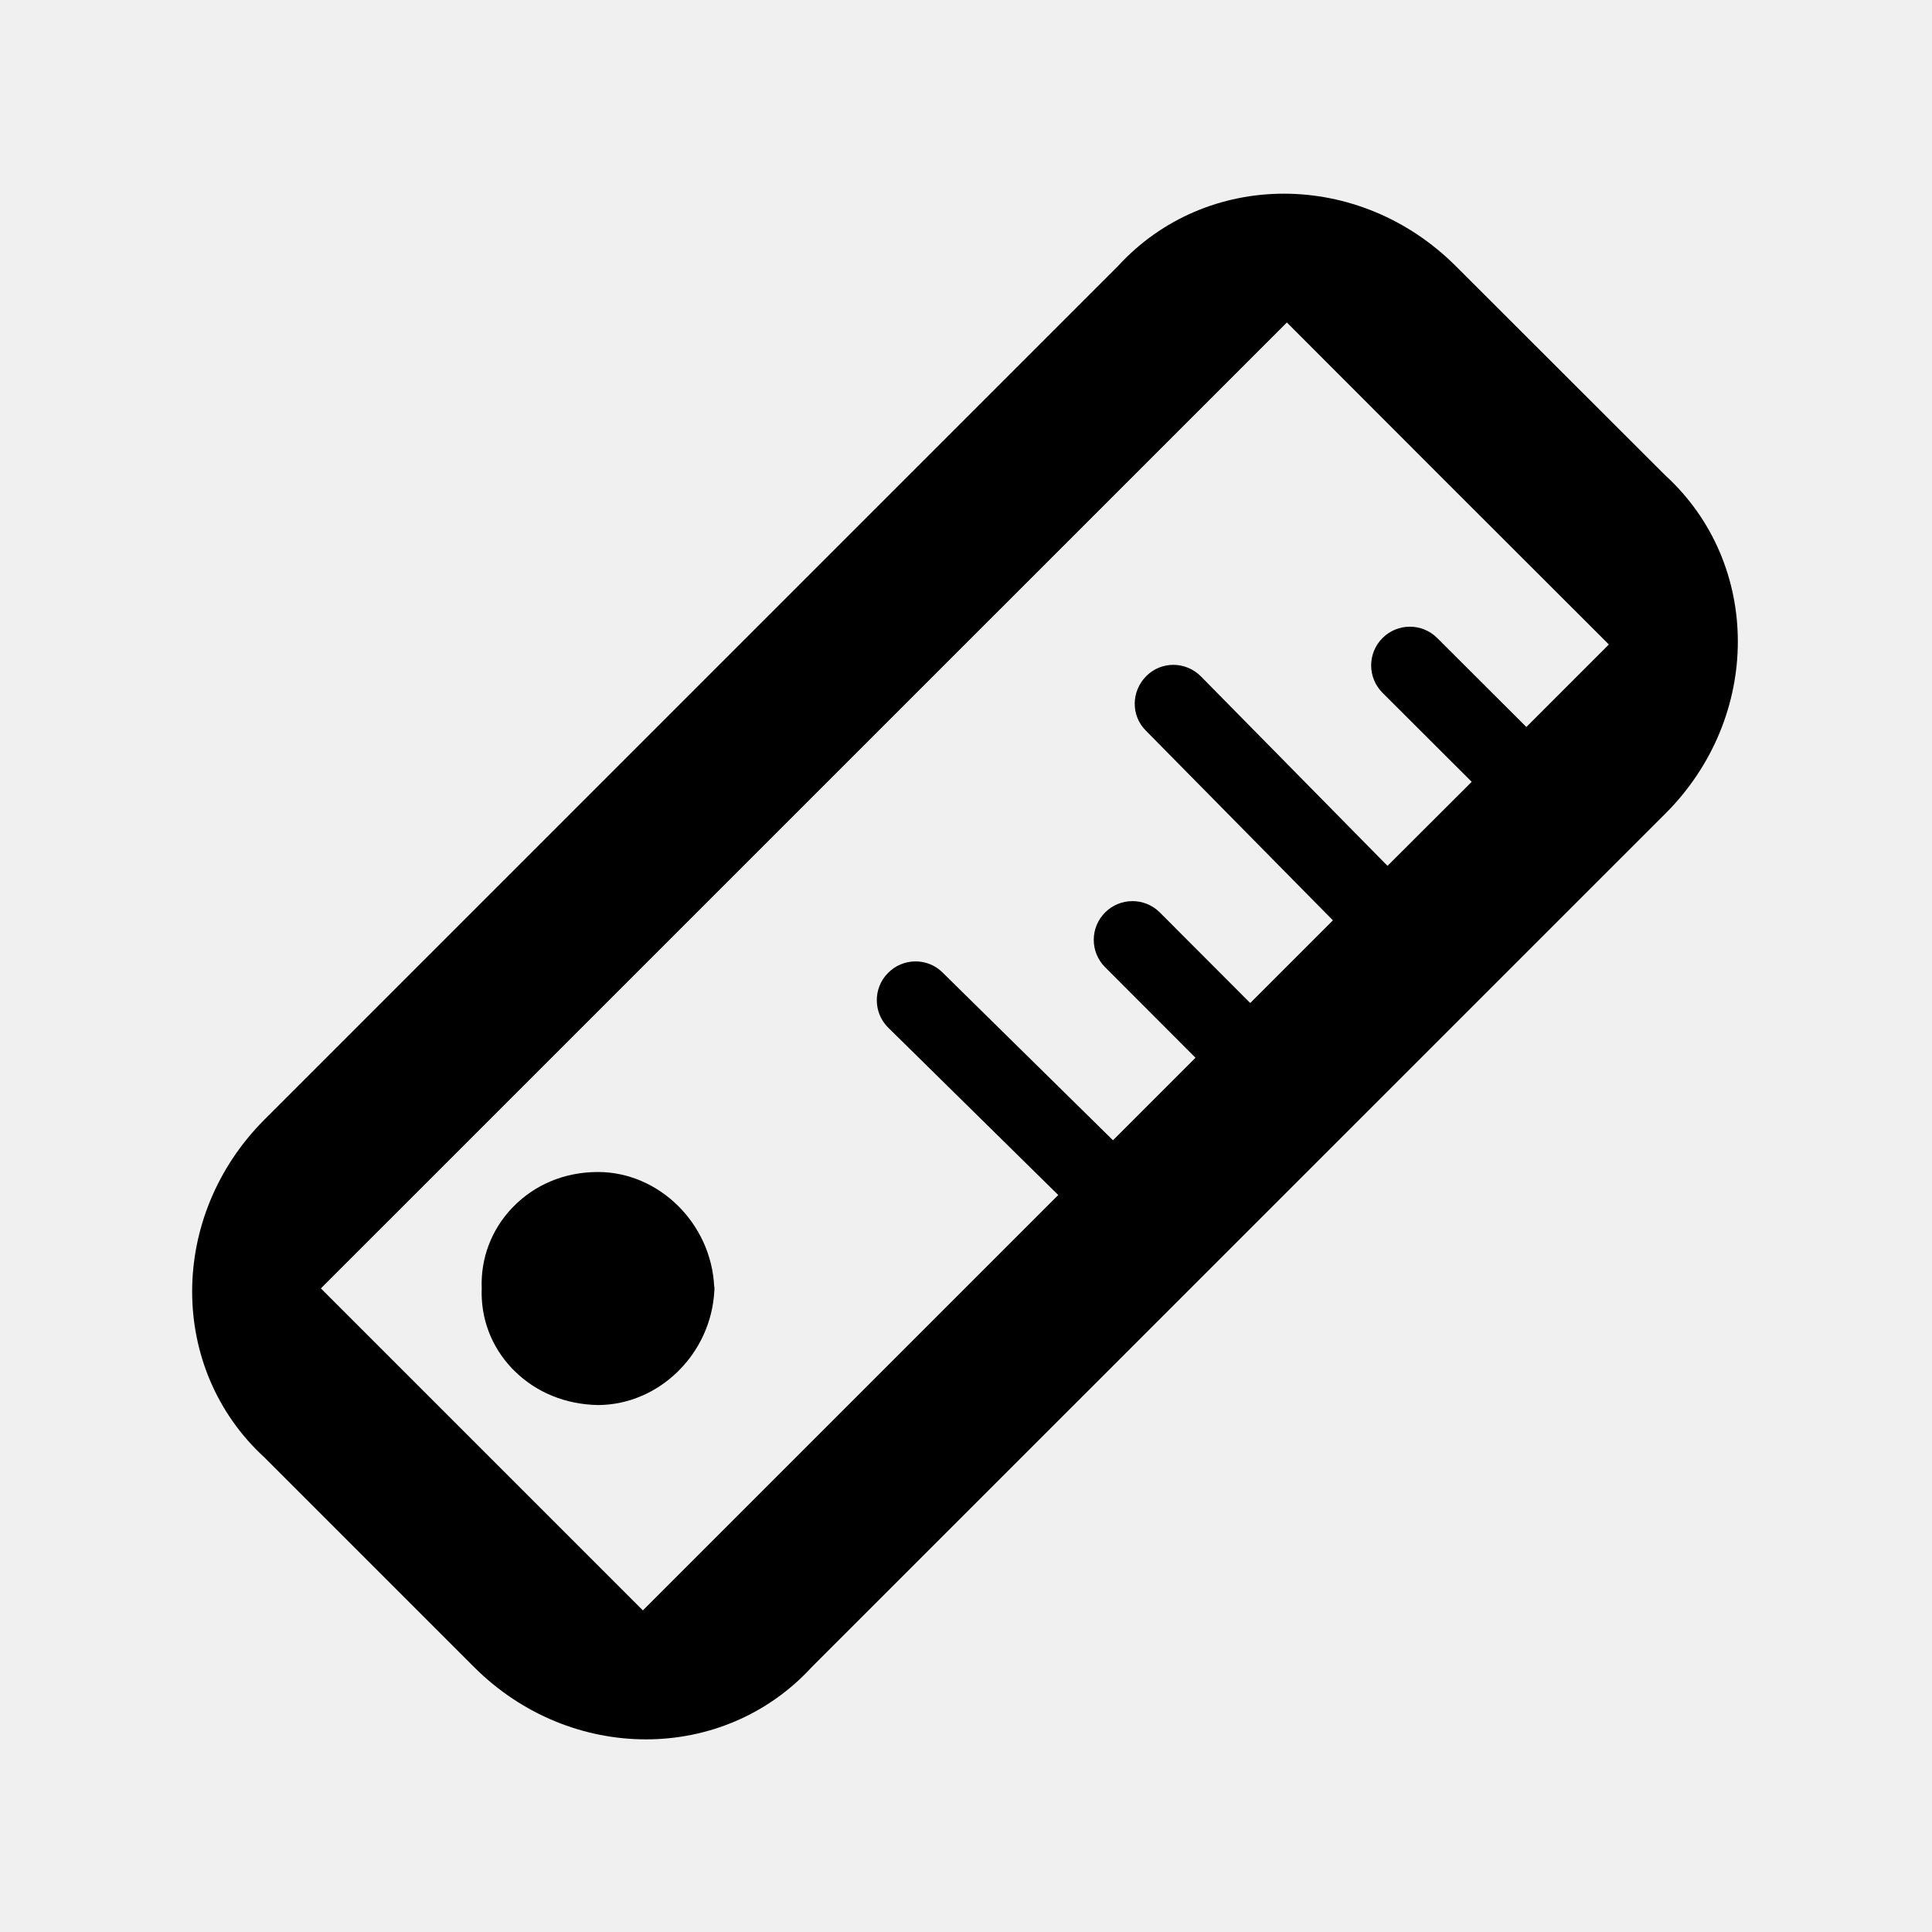
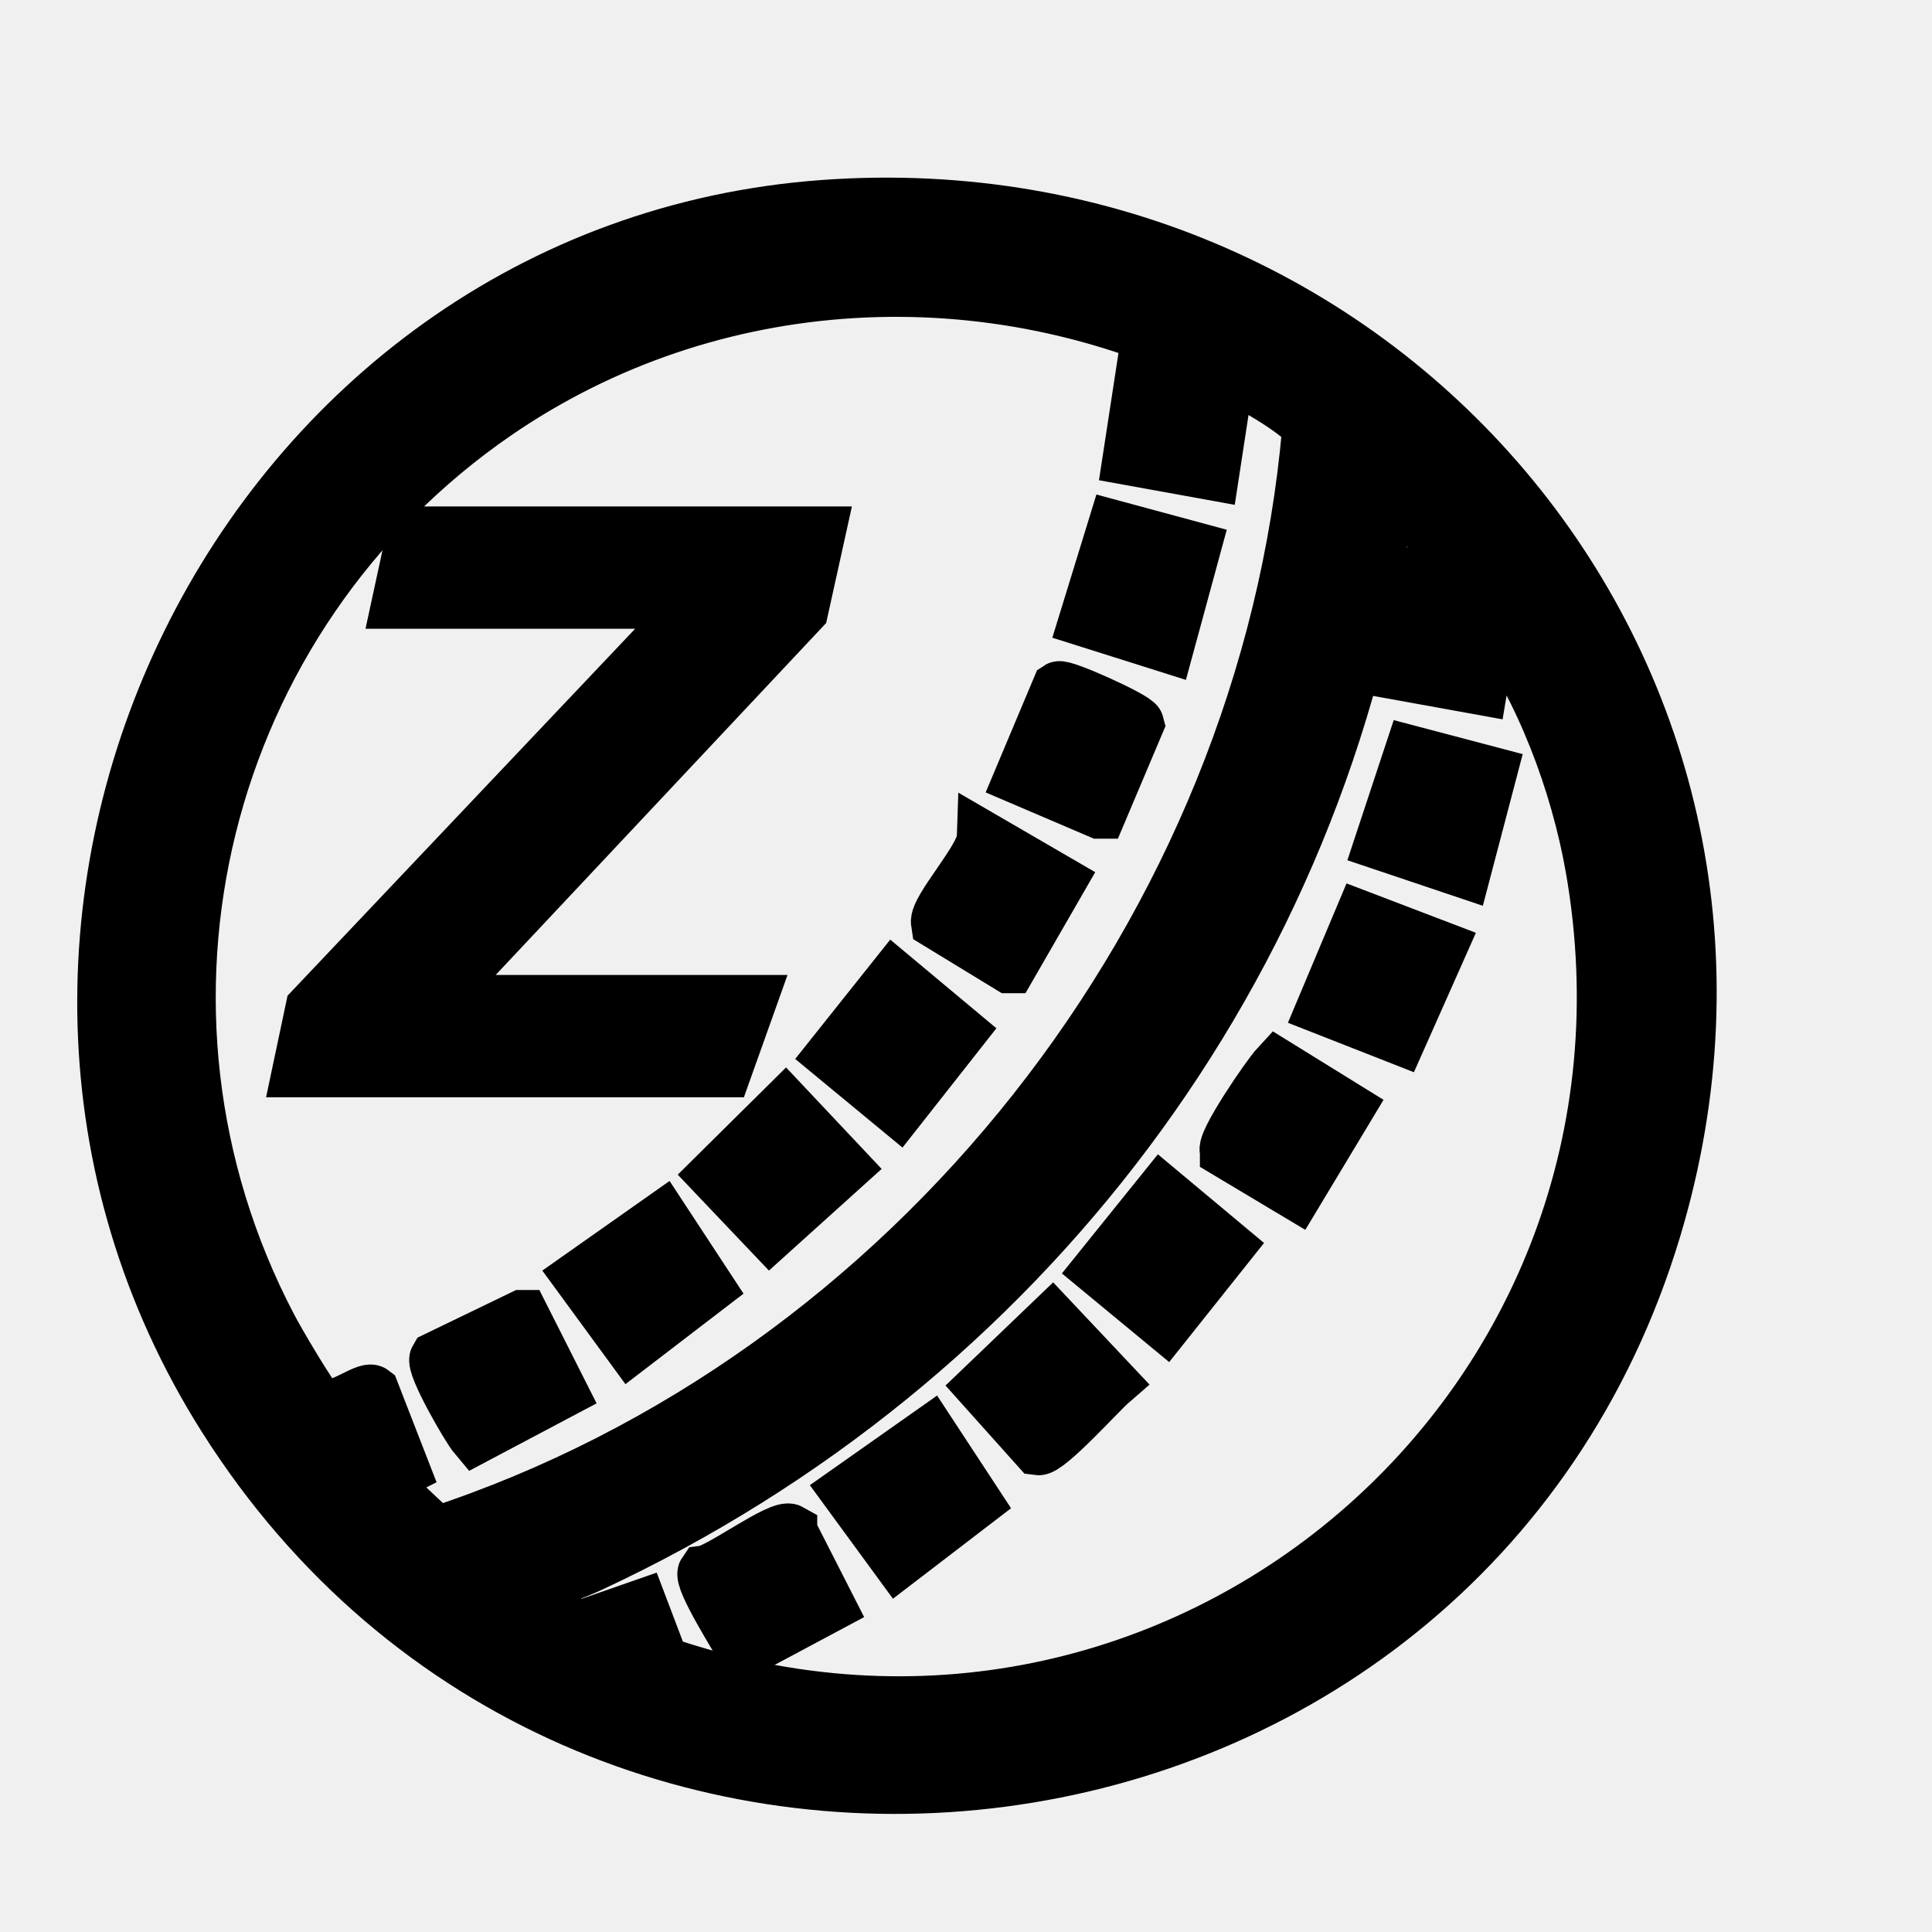
- <svg xmlns="http://www.w3.org/2000/svg" viewBox="0 0 24 24">
-   <path d="M13.52,5.93l.41-.41" id="path14" />
-   <path id="path2-8" d="M 8.872,15.983 C 8.835,15.196 8.184,14.559 7.428,14.559 c -0.416,3.4e-5 -0.79,0.157 -1.066,0.446 -0.256,0.269 -0.392,0.623 -0.378,0.998 -0.014,0.375 0.119,0.726 0.378,0.998 0.007,0.007 0.017,0.017 0.024,0.024 v 0 c 0.273,0.273 0.641,0.422 1.043,0.429 0.76,-0.003 1.407,-0.637 1.445,-1.424 0.003,-0.017 -3.4e-5,-0.034 -3.45e-5,-0.048 z" />
-   <path id="path2" d="m 15.949,2.406 c -0.762,0 -1.512,0.3 -2.062,0.9 L 3.287,13.906 c -1.2,1.2 -1.2,3.101 0,4.201 l 2.6,2.6 c 1.2,1.2 3.099,1.2 4.199,0 L 20.688,10.107 c 1.2,-1.2 1.2,-3.101 0,-4.201 L 18.086,3.307 C 17.486,2.707 16.712,2.406 15.949,2.406 Z m 0.037,1.6 c 1.333,1.336 2.664,2.667 4,4 L 18.961,9.031 17.854,7.926 c -0.188,-0.188 -0.492,-0.188 -0.68,0 -0.188,0.188 -0.188,0.492 0,0.68 l 1.107,1.105 v 0.002 L 17.236,10.756 14.918,8.402 c -0.188,-0.188 -0.49,-0.192 -0.678,-0.004 -0.188,0.188 -0.194,0.49 -0.006,0.678 l 2.324,2.357 -1.027,1.027 -1.123,-1.125 c -0.188,-0.188 -0.492,-0.188 -0.68,0 -0.188,0.188 -0.188,0.492 0,0.68 l 1.123,1.125 -1.025,1.025 -2.117,-2.084 c -0.188,-0.188 -0.495,-0.182 -0.678,0.006 -0.188,0.188 -0.184,0.497 0.004,0.68 l 2.111,2.078 -5.16,5.16 -4,-4 z" />
+ <svg xmlns="http://www.w3.org/2000/svg" id="_图层_1" data-name="图层_1" version="1.1" viewBox="0 0 27.01 27.01">
+   <defs>
+     <style>
+       .st0 {
+         display: none;
+         fill: #fff;
+       }
+ 
+       .st0, .st1 {
+         stroke: #000;
+         stroke-miterlimit: 10;
+         stroke-width: .75px;
+       }
+     </style>
+   </defs>
+   <path class="st0" d="M51.67-1.13v27.01h-27.01V-1.13h27.01ZM37.18,1.3c-8.15.59-12.74,10.03-8.38,16.93,5.05,7.99,17.27,6.4,19.99-2.64,2.3-7.65-3.72-14.87-11.61-14.29Z" />
+   <path class="st1" d="M11.52,2.89c7.88-.57,13.91,6.64,11.61,14.29-2.72,9.04-14.94,10.63-19.99,2.64C-1.23,12.91,3.37,3.48,11.52,2.89ZM17.11,5.14c-3.26-1.63-7.17-1.43-10.18.64-4.12,2.84-5.49,8.31-3.15,12.77.08.16.6,1.05.69,1.1.22.11.65-.26.74-.19l.42,1.08-.32.16.79.74c6.65-2.18,11.59-8.45,12.2-15.44,0-.18-1.1-.8-1.14-.75l-.21,1.37-1.16-.21.21-1.37c.3.04.63.13.92.16.06,0,.2.04.18-.05ZM20.53,8.14c-.29-.36-.64-.9-1-1.18-.06-.04-.06-.12-.13-.03-.89,6.6-5.13,12.14-11.11,14.94-.29.14-.61.23-.89.37-.05.03-.1-.03-.07.11l.77.41.86-.3.3.79c7.21,2.47,14.32-3.59,13-11.12-.21-1.19-.7-2.49-1.4-3.46l-.16.95-1.16-.21.21-1.37.79.11Z" />
+   <path class="st0" d="M42.77,3.55c.01.09-.12.06-.18.05-.29-.02-.62-.12-.92-.16l-.21,1.37,1.16.21.21-1.37c.05-.05,1.14.57,1.14.75-.62,6.99-5.55,13.25-12.2,15.44l-.79-.74.32-.16-.42-1.08c-.09-.08-.51.3-.74.19-.09-.05-.61-.94-.69-1.1-2.34-4.46-.97-9.93,3.15-12.77,3.01-2.07,6.92-2.27,10.18-.64ZM42.35,6.08l-1.11-.3-.4,1.3,1.14.37.37-1.37ZM41.04,9.76l.52-1.23c-.02-.08-1.03-.55-1.1-.5l-.53,1.26,1.1.47ZM39.77,11.92l.68-1.18-1.05-.61c-.01.28-.67.98-.64,1.18l1,.61ZM38.17,12.08l-.87,1.08.92.76.86-1.08-.91-.76ZM36.64,13.87l-.98.97.77.81,1.02-.92-.82-.87ZM34.93,15.45l-1.15.82.71.97,1.08-.82-.63-.97ZM32.98,16.82l-1.2.58c-.07.09.44.97.55,1.1l1.19-.63-.53-1.05Z" />
+   <path class="st0" d="M46.2,6.55l-.79-.11-.21,1.37,1.16.21.16-.95c.71.97,1.2,2.28,1.4,3.46,1.31,7.53-5.8,13.6-13,11.12l-.3-.79-.86.3-.77-.41c-.03-.14.02-.08.07-.11.28-.14.6-.24.89-.37,5.98-2.81,10.22-8.35,11.11-14.94.07-.09.08-.02.13.03.36.28.71.82,1,1.18ZM46.09,9.08l-1.11-.3-.42,1.27,1.15.39.37-1.37ZM45.3,11.45l-1.1-.42-.53,1.26,1.07.42.56-1.26ZM42.52,14.34l.97.58.71-1.18-.97-.6c-.12.15-.78,1.1-.71,1.19ZM41.91,15.08l-.87,1.08.92.76.86-1.08-.91-.76ZM40.38,16.87l-.97.93.77.86c.14.02.87-.79,1.02-.92l-.82-.87ZM38.67,18.45l-1.16.82.71.97,1.07-.82-.63-.97ZM36.71,19.83c-.14-.08-.98.55-1.2.58-.07.1.47.95.55,1.1l1.18-.63-.53-1.04Z" />
+   <polygon class="st1" points="12.5 13.67 13.41 14.43 12.56 15.51 11.64 14.75 12.5 13.67" />
+   <polygon class="st1" points="16.69 7.67 16.32 9.03 15.18 8.67 15.58 7.37 16.69 7.67" />
+   <polygon class="st1" points="10.98 15.46 11.79 16.32 10.77 17.24 10 16.43 10.98 15.46" />
+   <polygon class="st1" points="9.26 17.04 9.89 18 8.82 18.82 8.11 17.85 9.26 17.04" />
+   <path class="st1" d="M15.37,11.35l-1.1-.47.53-1.26c.06-.04,1.08.42,1.1.5l-.52,1.23Z" />
+   <path class="st1" d="M14.11,13.51l-1-.61c-.03-.19.63-.9.64-1.18l1.05.61-.68,1.18Z" />
+   <path class="st1" d="M7.31,18.41l.53,1.05-1.19.63c-.11-.13-.61-1-.55-1.1l1.2-.58Z" />
+   <polygon class="st1" points="16.24 16.67 17.15 17.43 16.29 18.51 15.37 17.75 16.24 16.67" />
+   <path class="st1" d="M14.71,18.46l.82.87c-.15.13-.88.94-1.02.92l-.77-.86.97-.93Z" />
+   <polygon class="st1" points="20.83 10.81 20.47 12.18 19.31 11.79 19.73 10.52 20.83 10.81" />
+   <polygon class="st1" points="13 20.04 13.63 21 12.56 21.82 11.85 20.85 13 20.04" />
+   <path class="st1" d="M11.05,21.41l.53,1.04-1.18.63c-.08-.15-.62-1-.55-1.1.22-.03,1.06-.66,1.2-.58Z" />
+   <path class="st1" d="M17.15,16.09c-.07-.1.58-1.05.71-1.19l.97.6-.71,1.18-.97-.58Z" />
+   <polygon class="st1" points="20.13 13.25 19.57 14.51 18.5 14.09 19.03 12.83 20.13 13.25" />
+   <path d="M4.02,13.92l4.86-5.13h-3.77l.37-1.71h6.43l-.36,1.63-4.62,4.92h4.08l-.61,1.71H3.72l.3-1.42Z" />
</svg>
